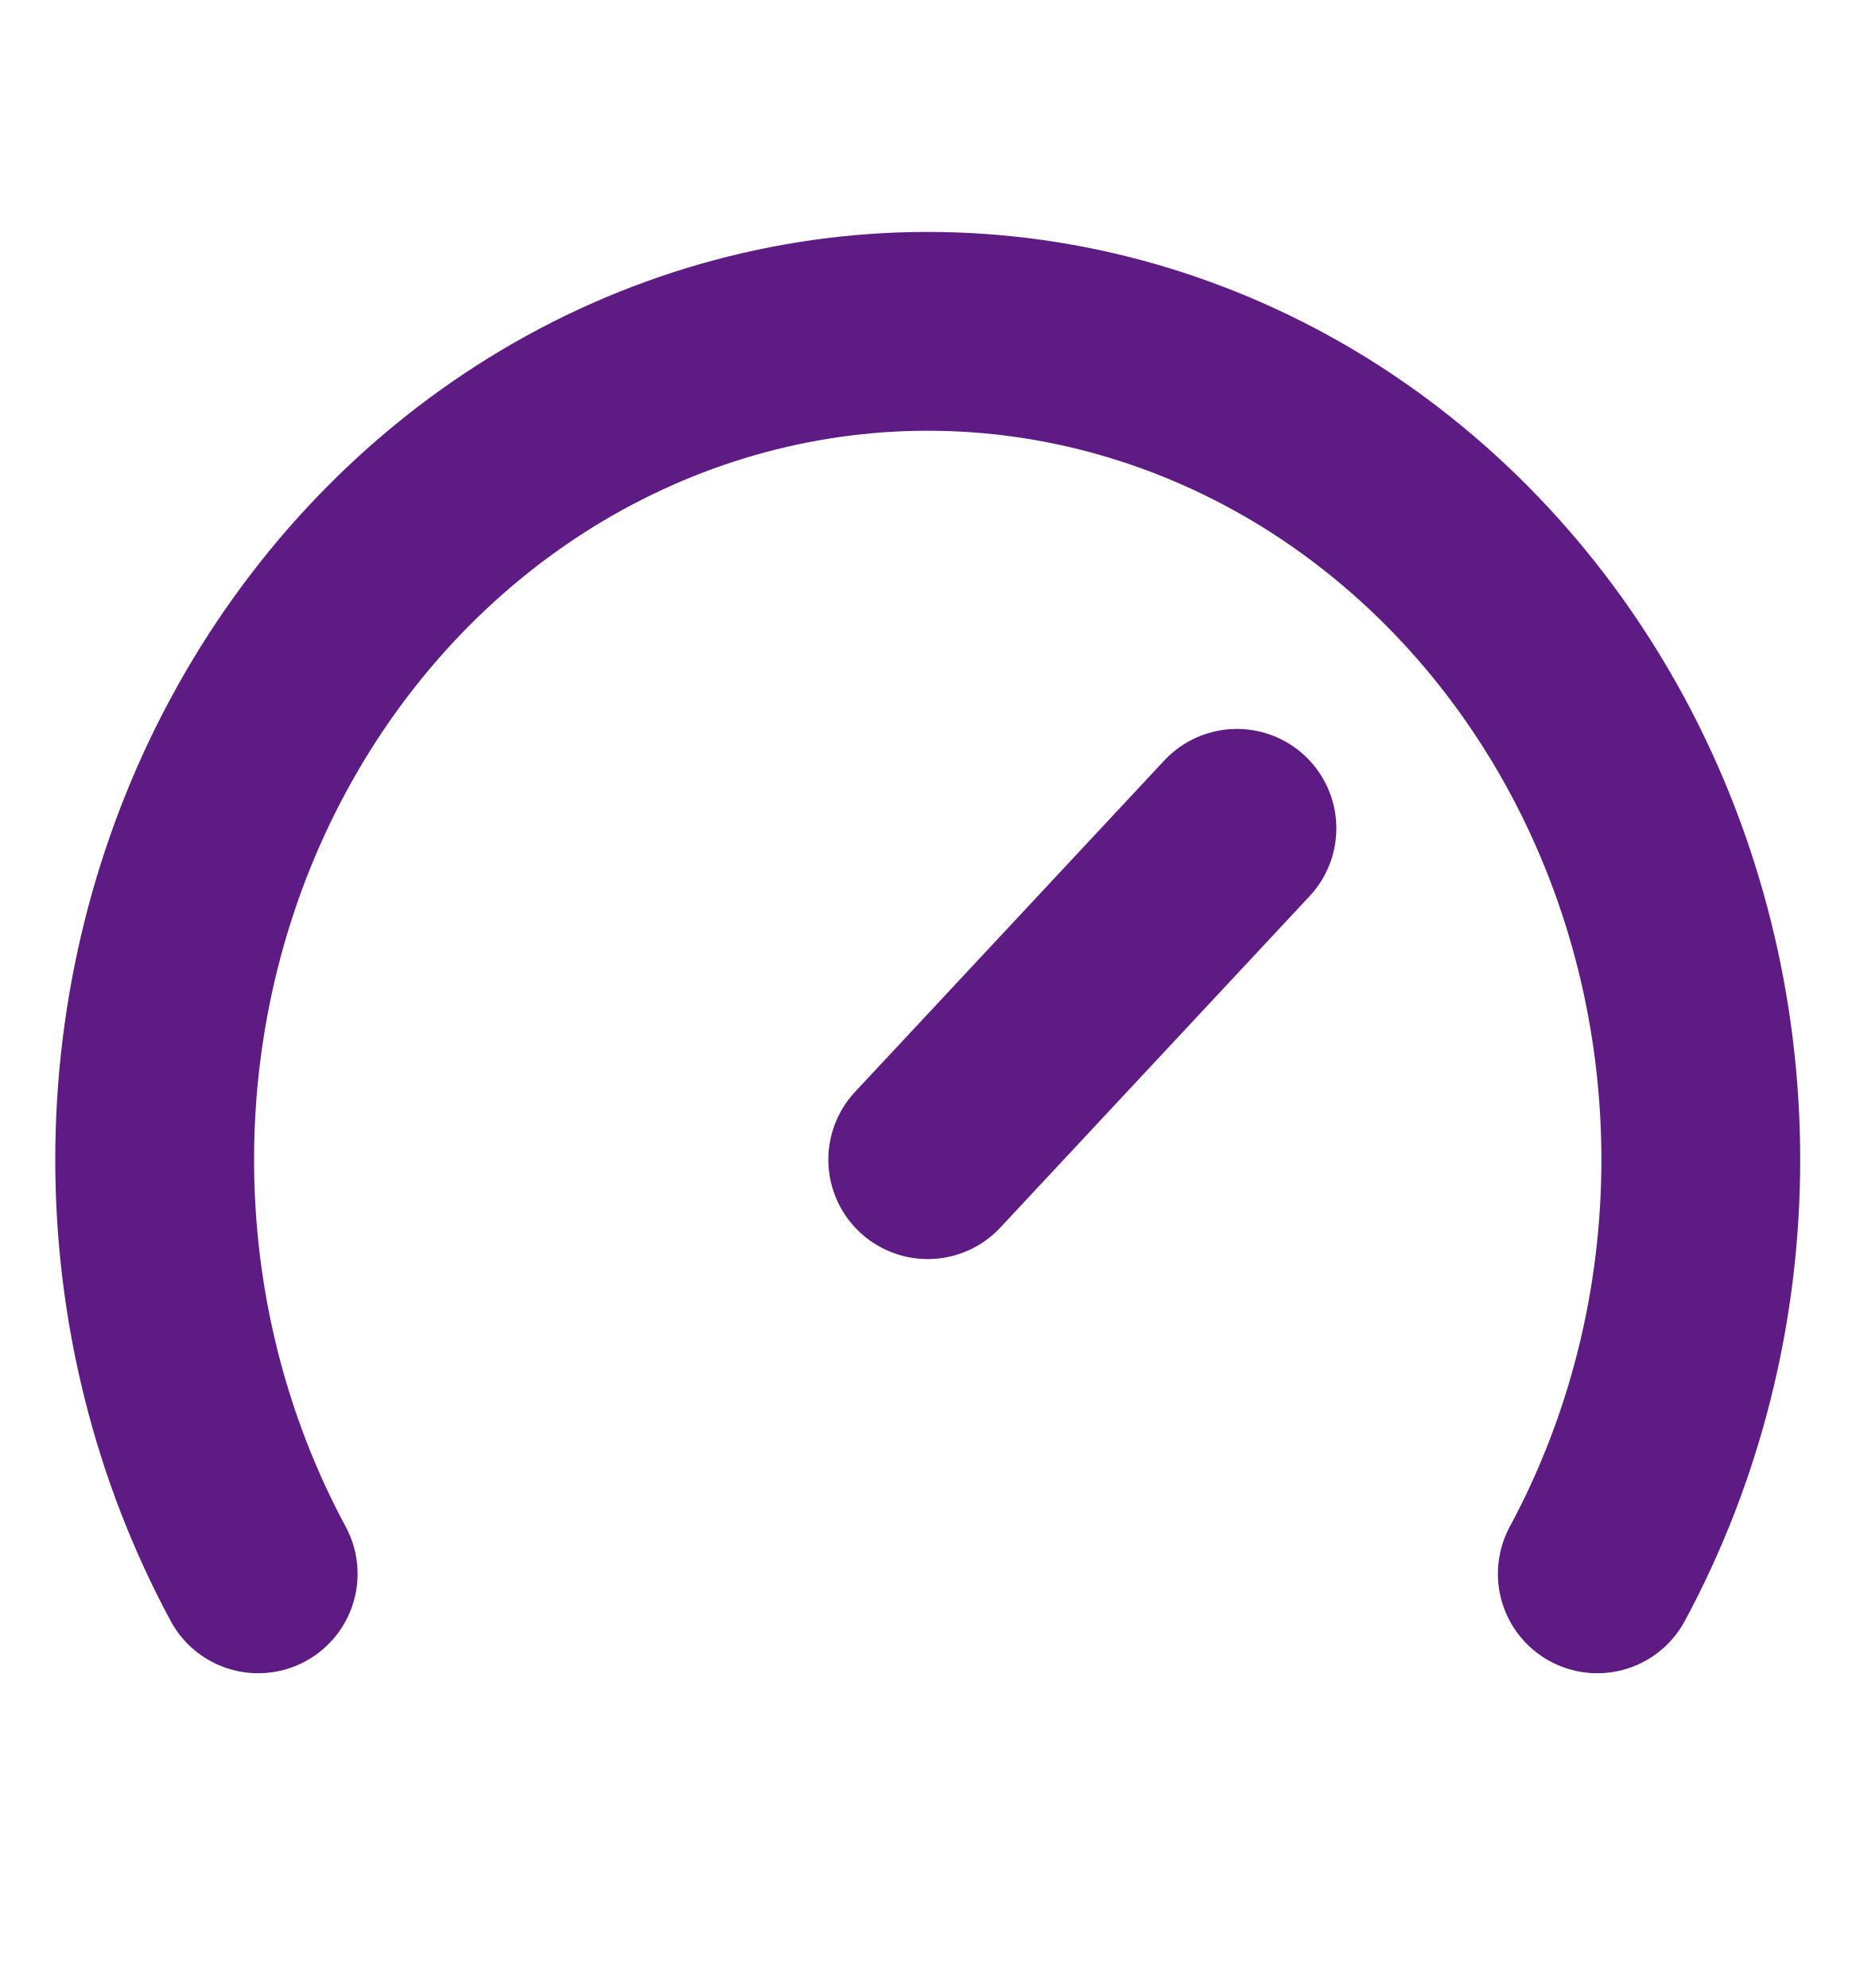
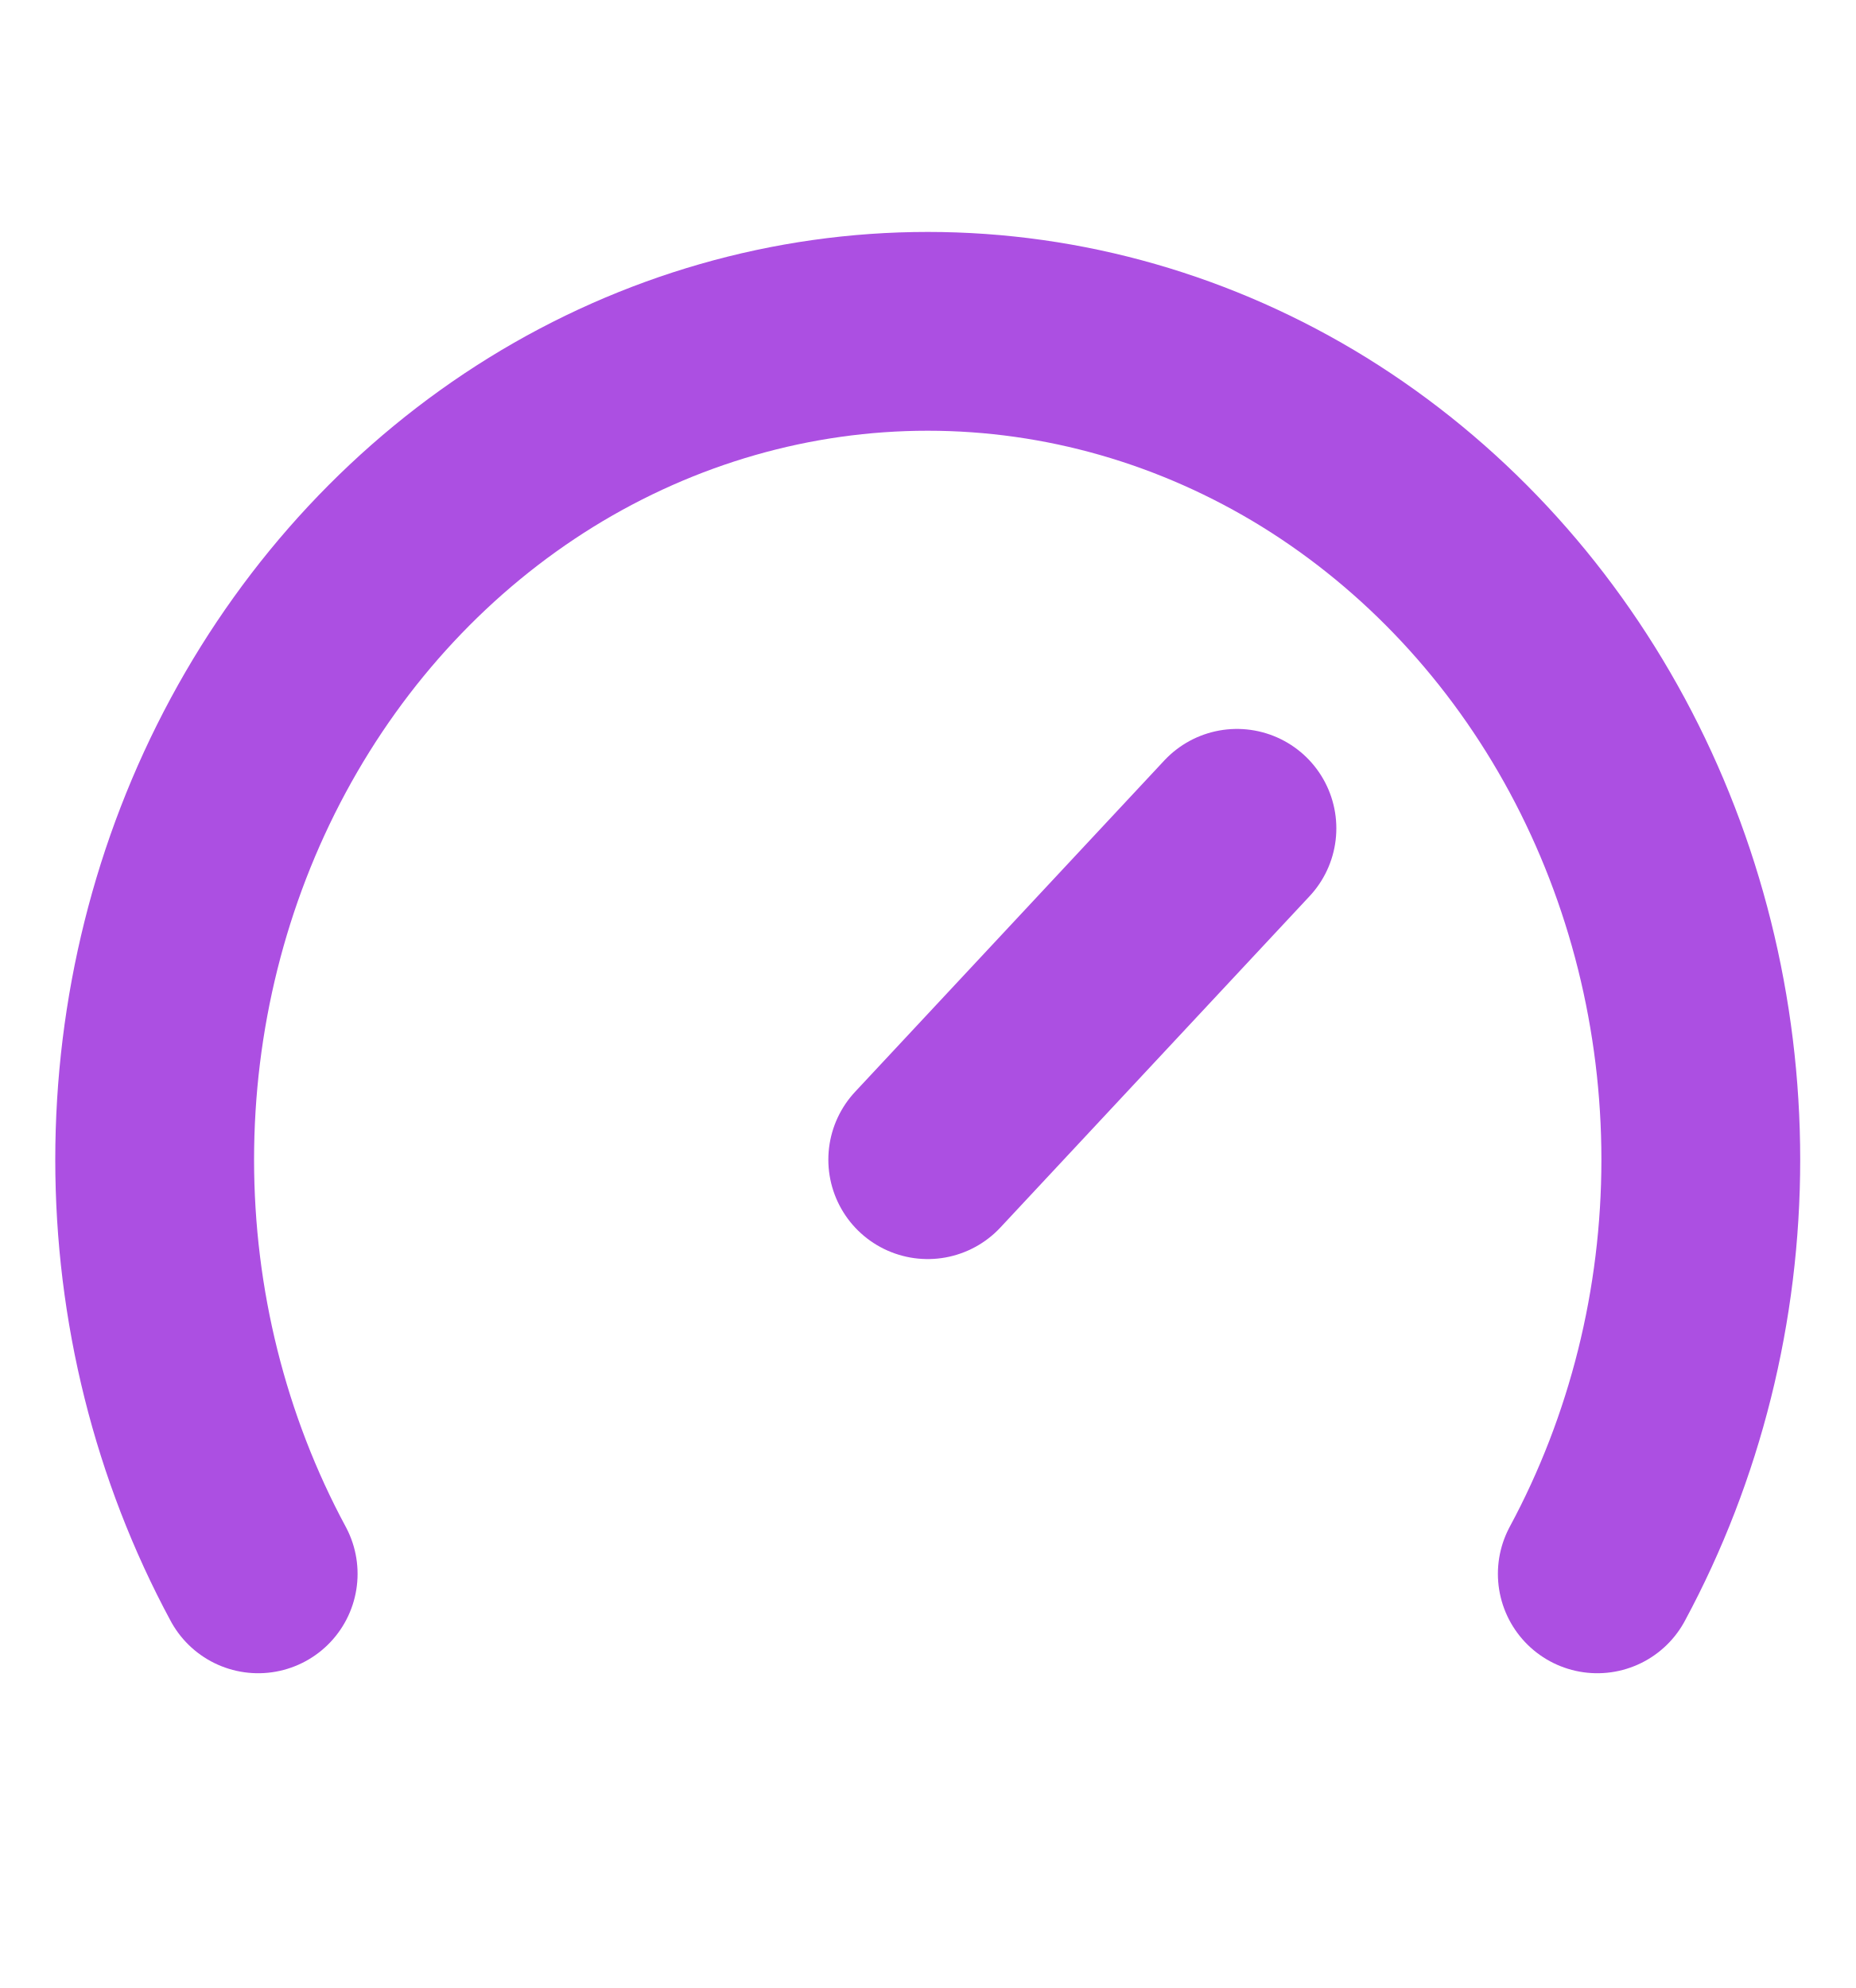
<svg xmlns="http://www.w3.org/2000/svg" width="14" height="15" viewBox="0 0 14 15" fill="none">
-   <path d="M7 8.75L9.333 6.25" stroke="#5E1B84" stroke-width="1.5" stroke-linecap="round" stroke-linejoin="round" />
-   <path d="M1.948 11.875C1.436 10.925 1.167 9.847 1.167 8.75C1.167 7.653 1.436 6.575 1.948 5.625C2.46 4.675 3.196 3.886 4.083 3.337C4.97 2.789 5.976 2.5 7 2.5C8.024 2.5 9.03 2.789 9.917 3.337C10.803 3.886 11.54 4.675 12.052 5.625C12.564 6.575 12.833 7.653 12.833 8.75C12.833 9.847 12.564 10.925 12.052 11.875" stroke="#5E1B84" stroke-width="1.5" stroke-linecap="round" stroke-linejoin="round" />
+   <path d="M7 8.75L9.333 6.25" stroke="#AC4FE2" stroke-width="1.5" stroke-linecap="round" stroke-linejoin="round" />
+   <path d="M1.948 11.875C1.436 10.925 1.167 9.847 1.167 8.75C1.167 7.653 1.436 6.575 1.948 5.625C2.46 4.675 3.196 3.886 4.083 3.337C4.97 2.789 5.976 2.5 7 2.5C8.024 2.5 9.03 2.789 9.917 3.337C10.803 3.886 11.54 4.675 12.052 5.625C12.564 6.575 12.833 7.653 12.833 8.75C12.833 9.847 12.564 10.925 12.052 11.875" stroke="#AC4FE2" stroke-width="1.5" stroke-linecap="round" stroke-linejoin="round" />
</svg>
